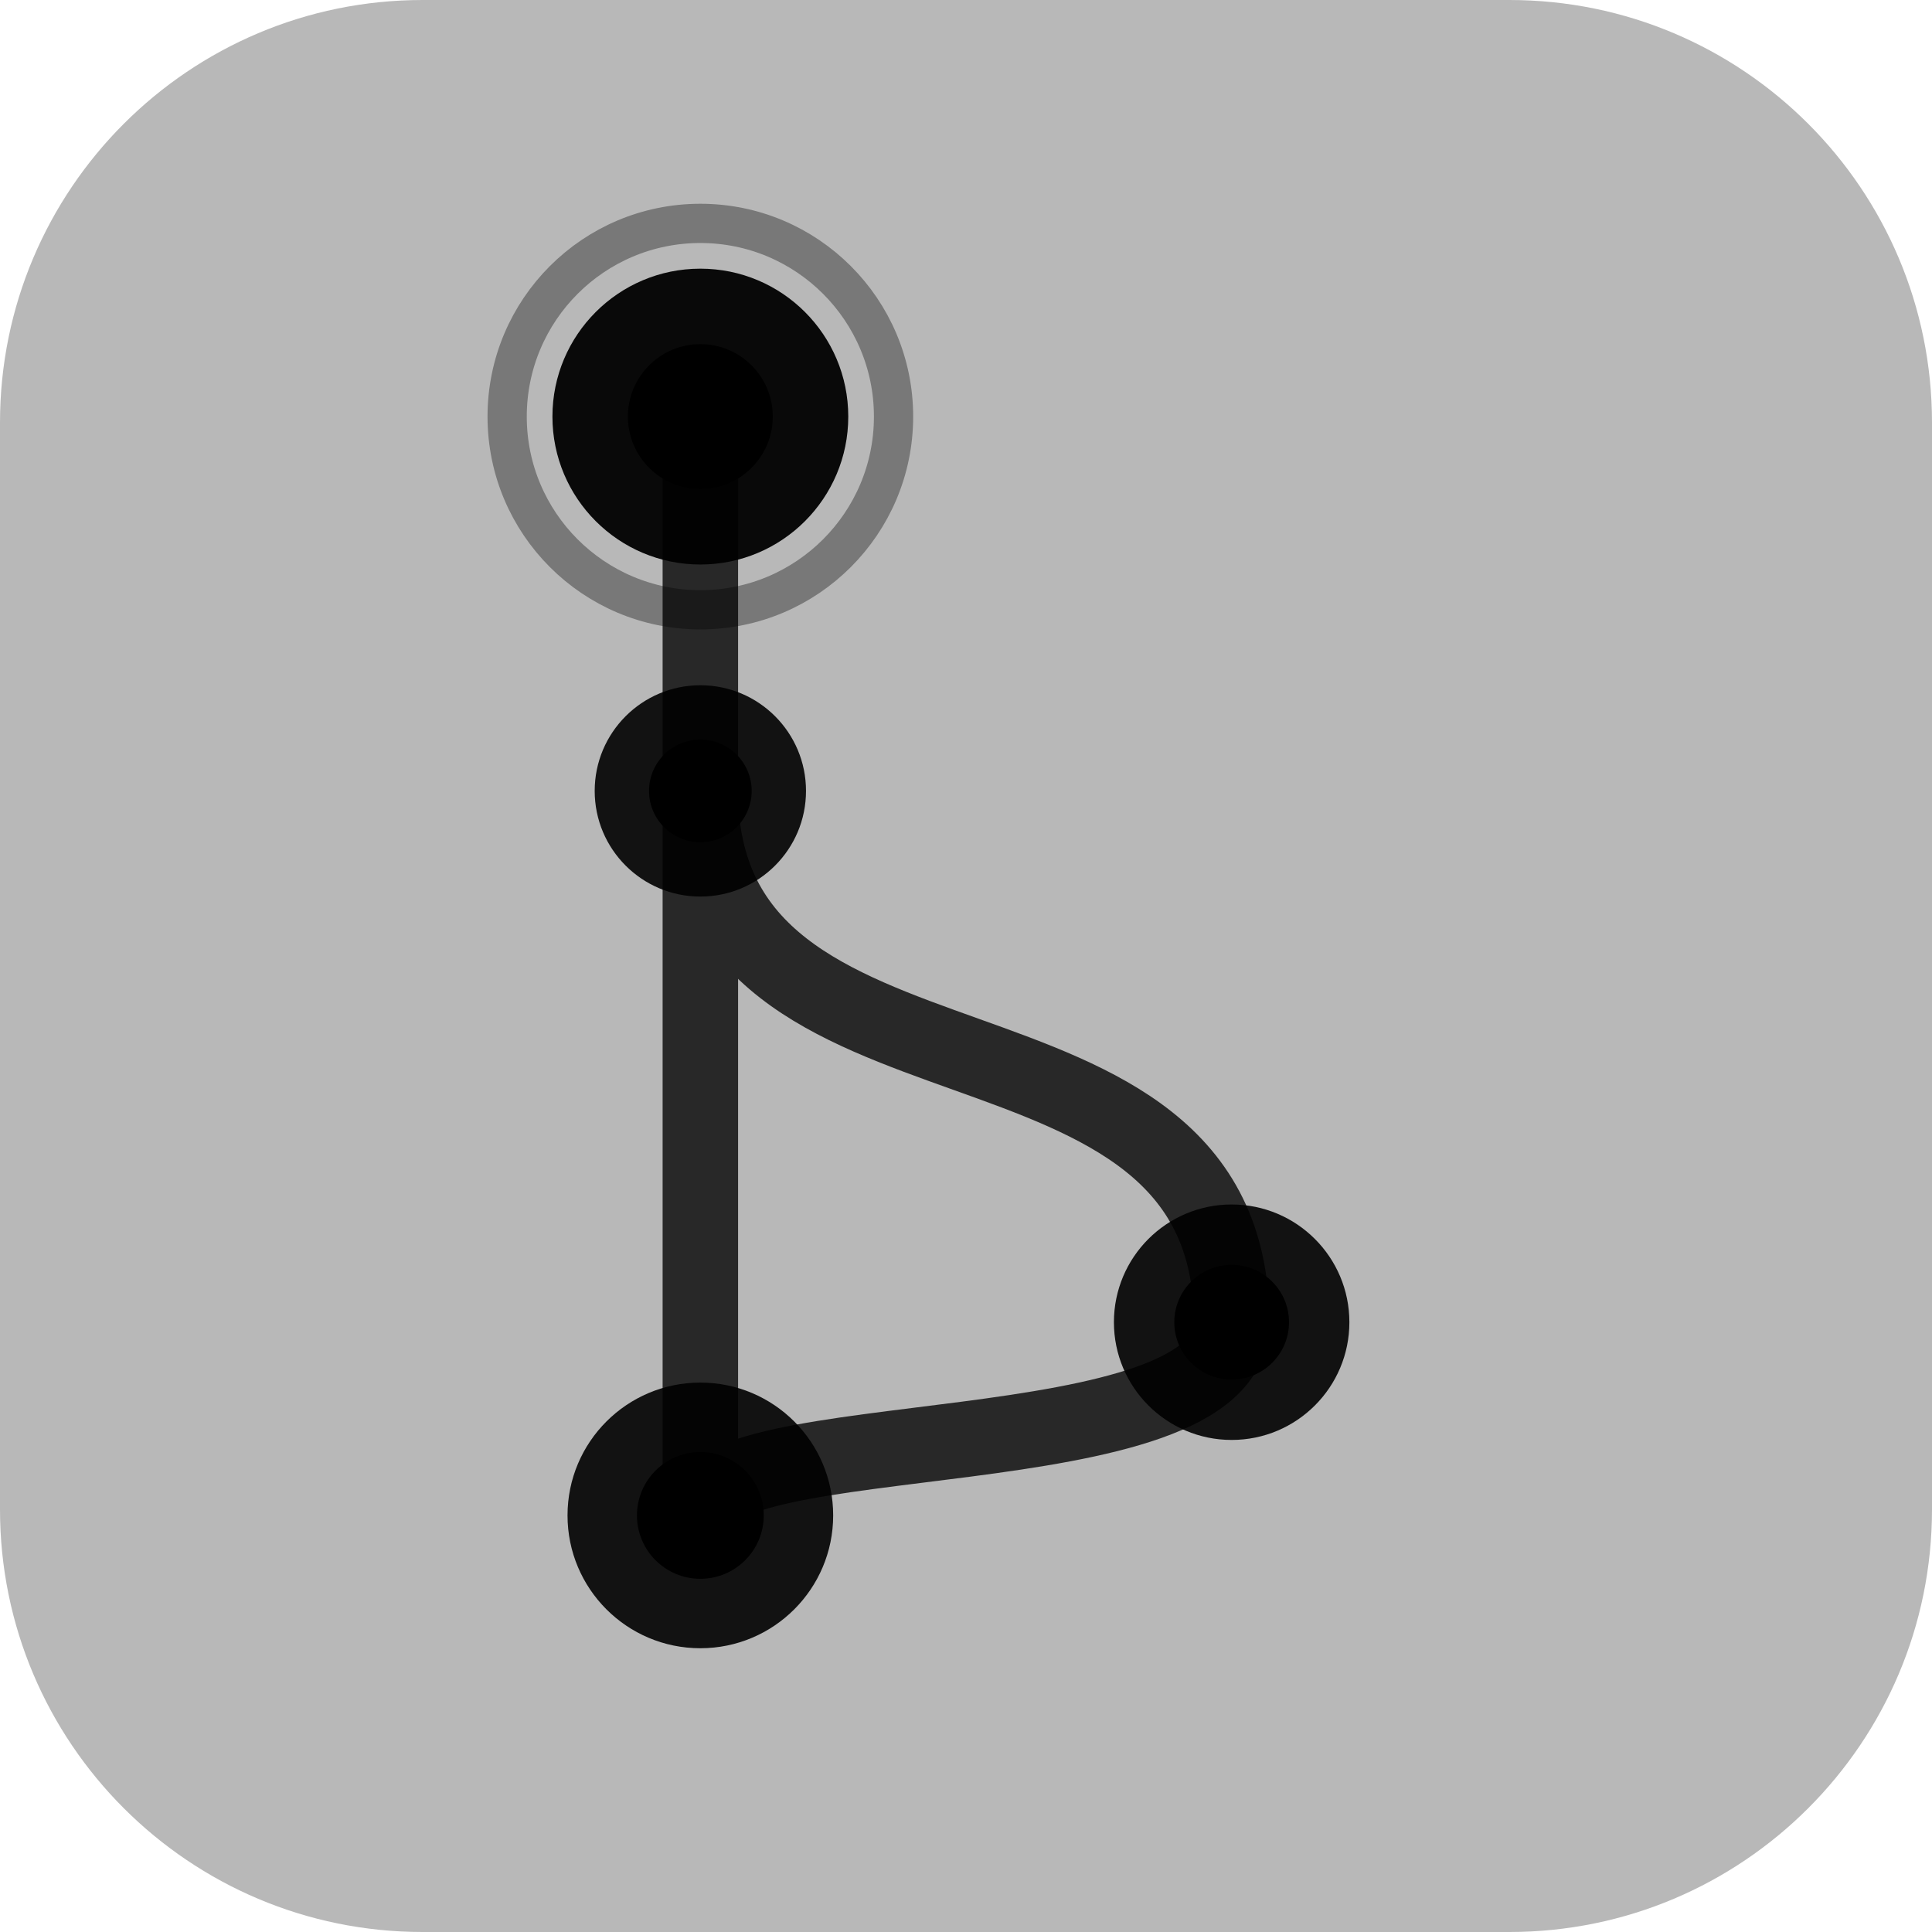
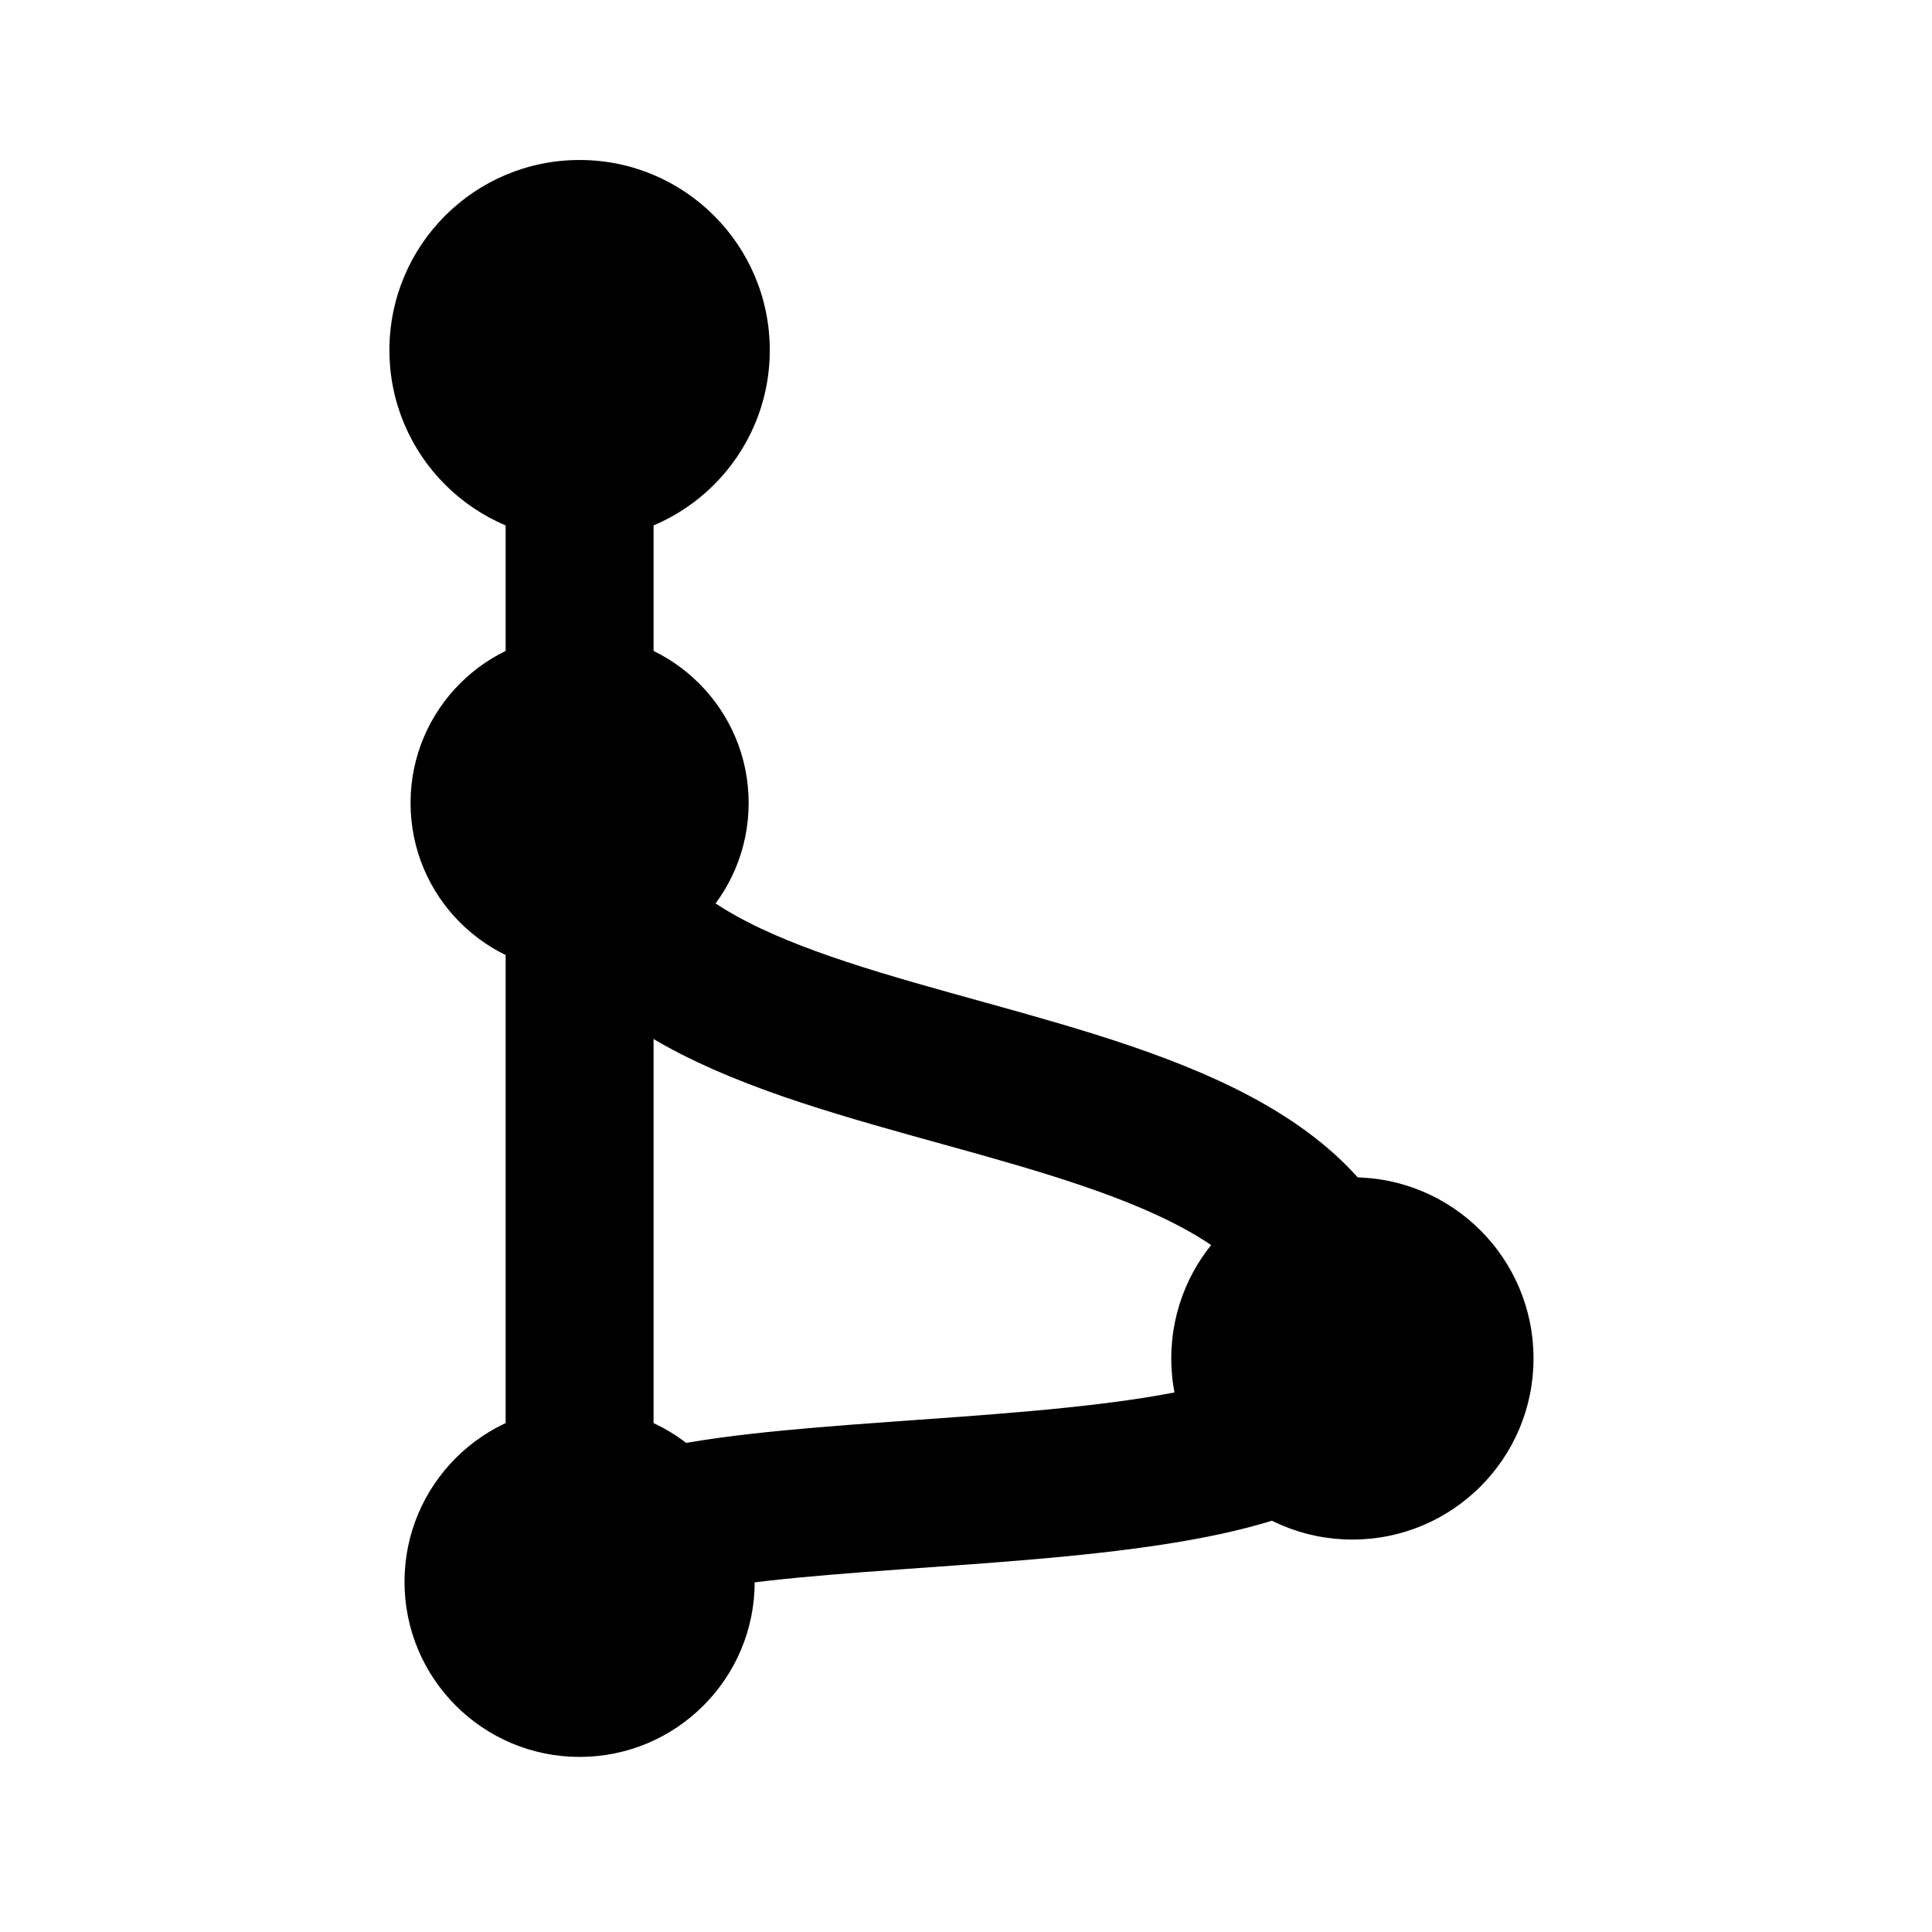
<svg xmlns="http://www.w3.org/2000/svg" width="32" height="32" viewBox="0 0 32 32">
-   <rect width="32" height="32" rx="7" fill="#000" opacity="0.28" />
-   <g fill="none" stroke="#000" stroke-width="1.25" stroke-linecap="round" stroke-linejoin="round" opacity="0.78">
-     <path d="M11.6 6.9v18.2" />
-     <path d="M11.6 13.1c0 5.6 8.8 3.1 8.8 8.8" />
-     <path d="M20.4 21.9c0 2.5-8.8 1.6-8.8 3.2" />
+   <g fill="none" stroke="#000" stroke-width="2.45" stroke-linecap="round" stroke-linejoin="round">
+     <path d="M9.6 5.8v20.4" />
+     <path d="M9.6 13.3c0 5.5 12.8 3.4 12.8 9.2" />
+     <path d="M22.4 22.5c0 3.2-12.8 1.4-12.8 3.7" />
  </g>
  <g fill="#000">
-     <circle cx="11.6" cy="25.1" r="2.2" opacity="0.9" />
-     <circle cx="11.6" cy="25.1" r="1.05" />
-     <circle cx="11.6" cy="13.1" r="1.75" opacity="0.9" />
-     <circle cx="11.6" cy="13.1" r="0.85" />
-     <circle cx="20.4" cy="21.9" r="1.95" opacity="0.9" />
-     <circle cx="20.4" cy="21.9" r="0.95" />
-     <circle cx="11.6" cy="6.9" r="2.45" opacity="0.95" />
-     <circle cx="11.6" cy="6.9" r="1.2" />
-     <circle cx="11.6" cy="6.9" r="3.2" fill="none" stroke="#000" stroke-width="0.65" opacity="0.35" />
+     <circle cx="9.6" cy="5.8" r="3.15" />
+     <circle cx="9.6" cy="13.3" r="2.8" />
+     <circle cx="22.4" cy="22.5" r="3" />
+     <circle cx="9.6" cy="26.2" r="2.9" />
  </g>
</svg>
